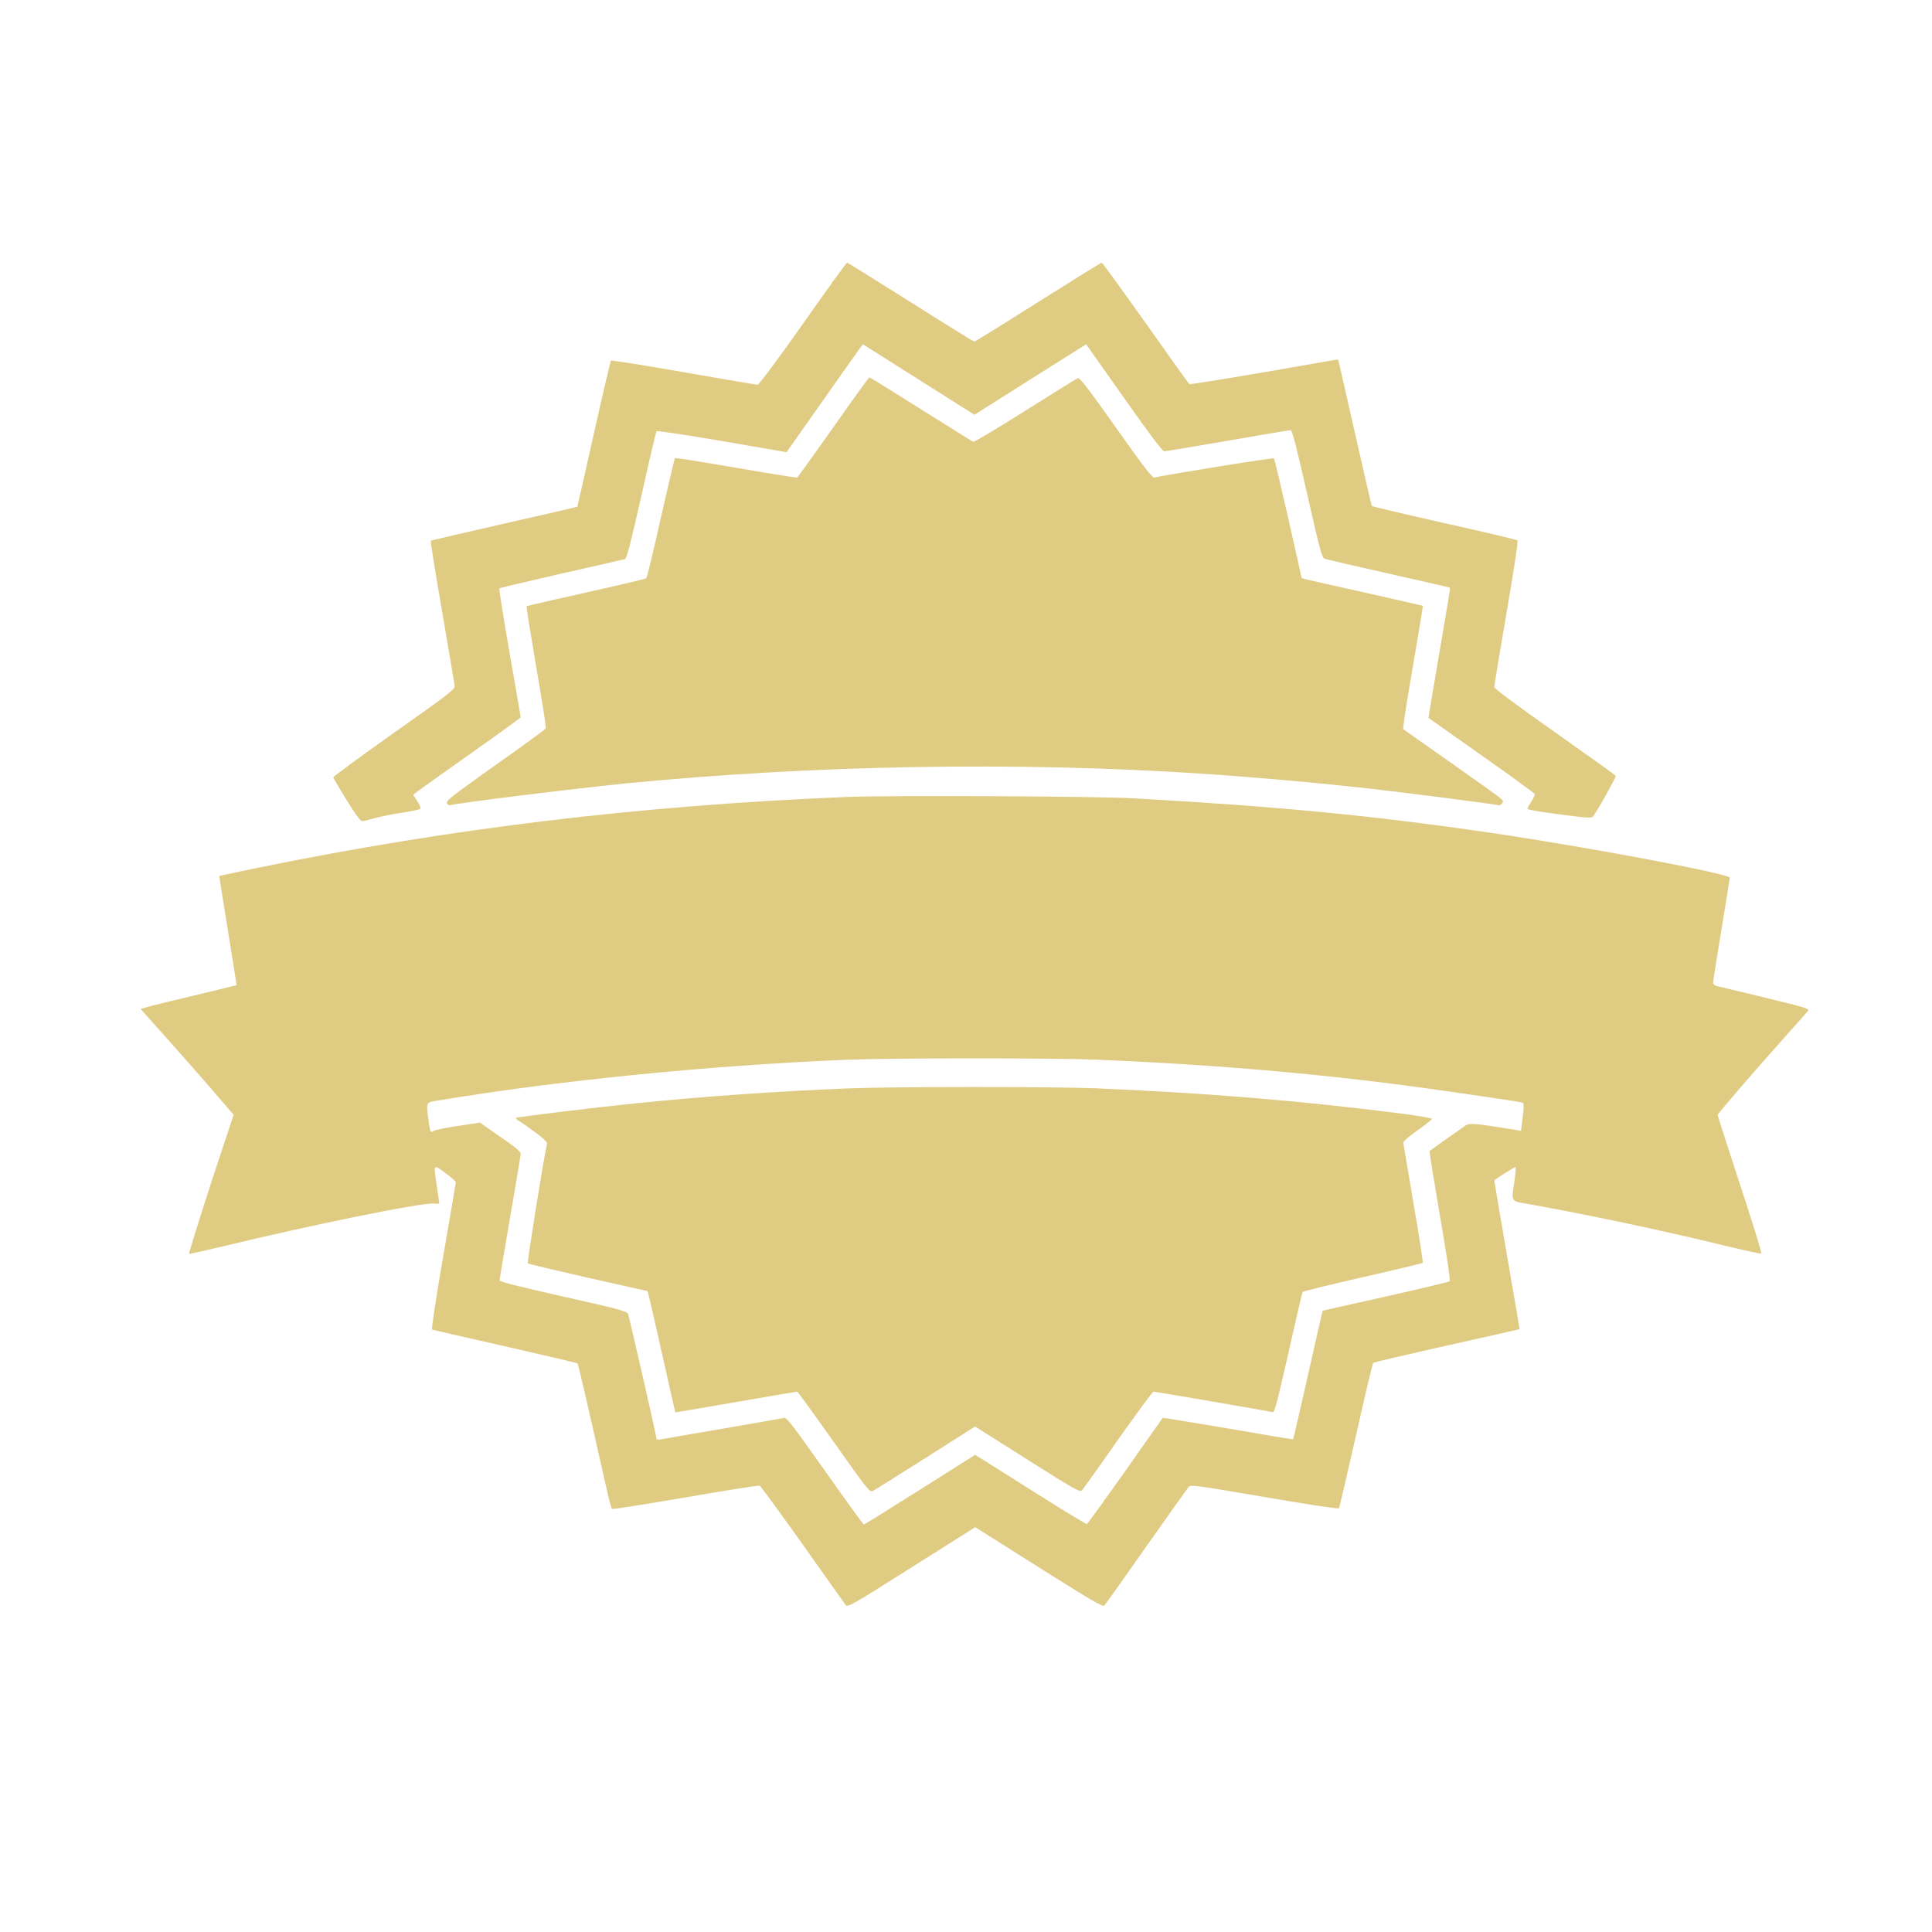
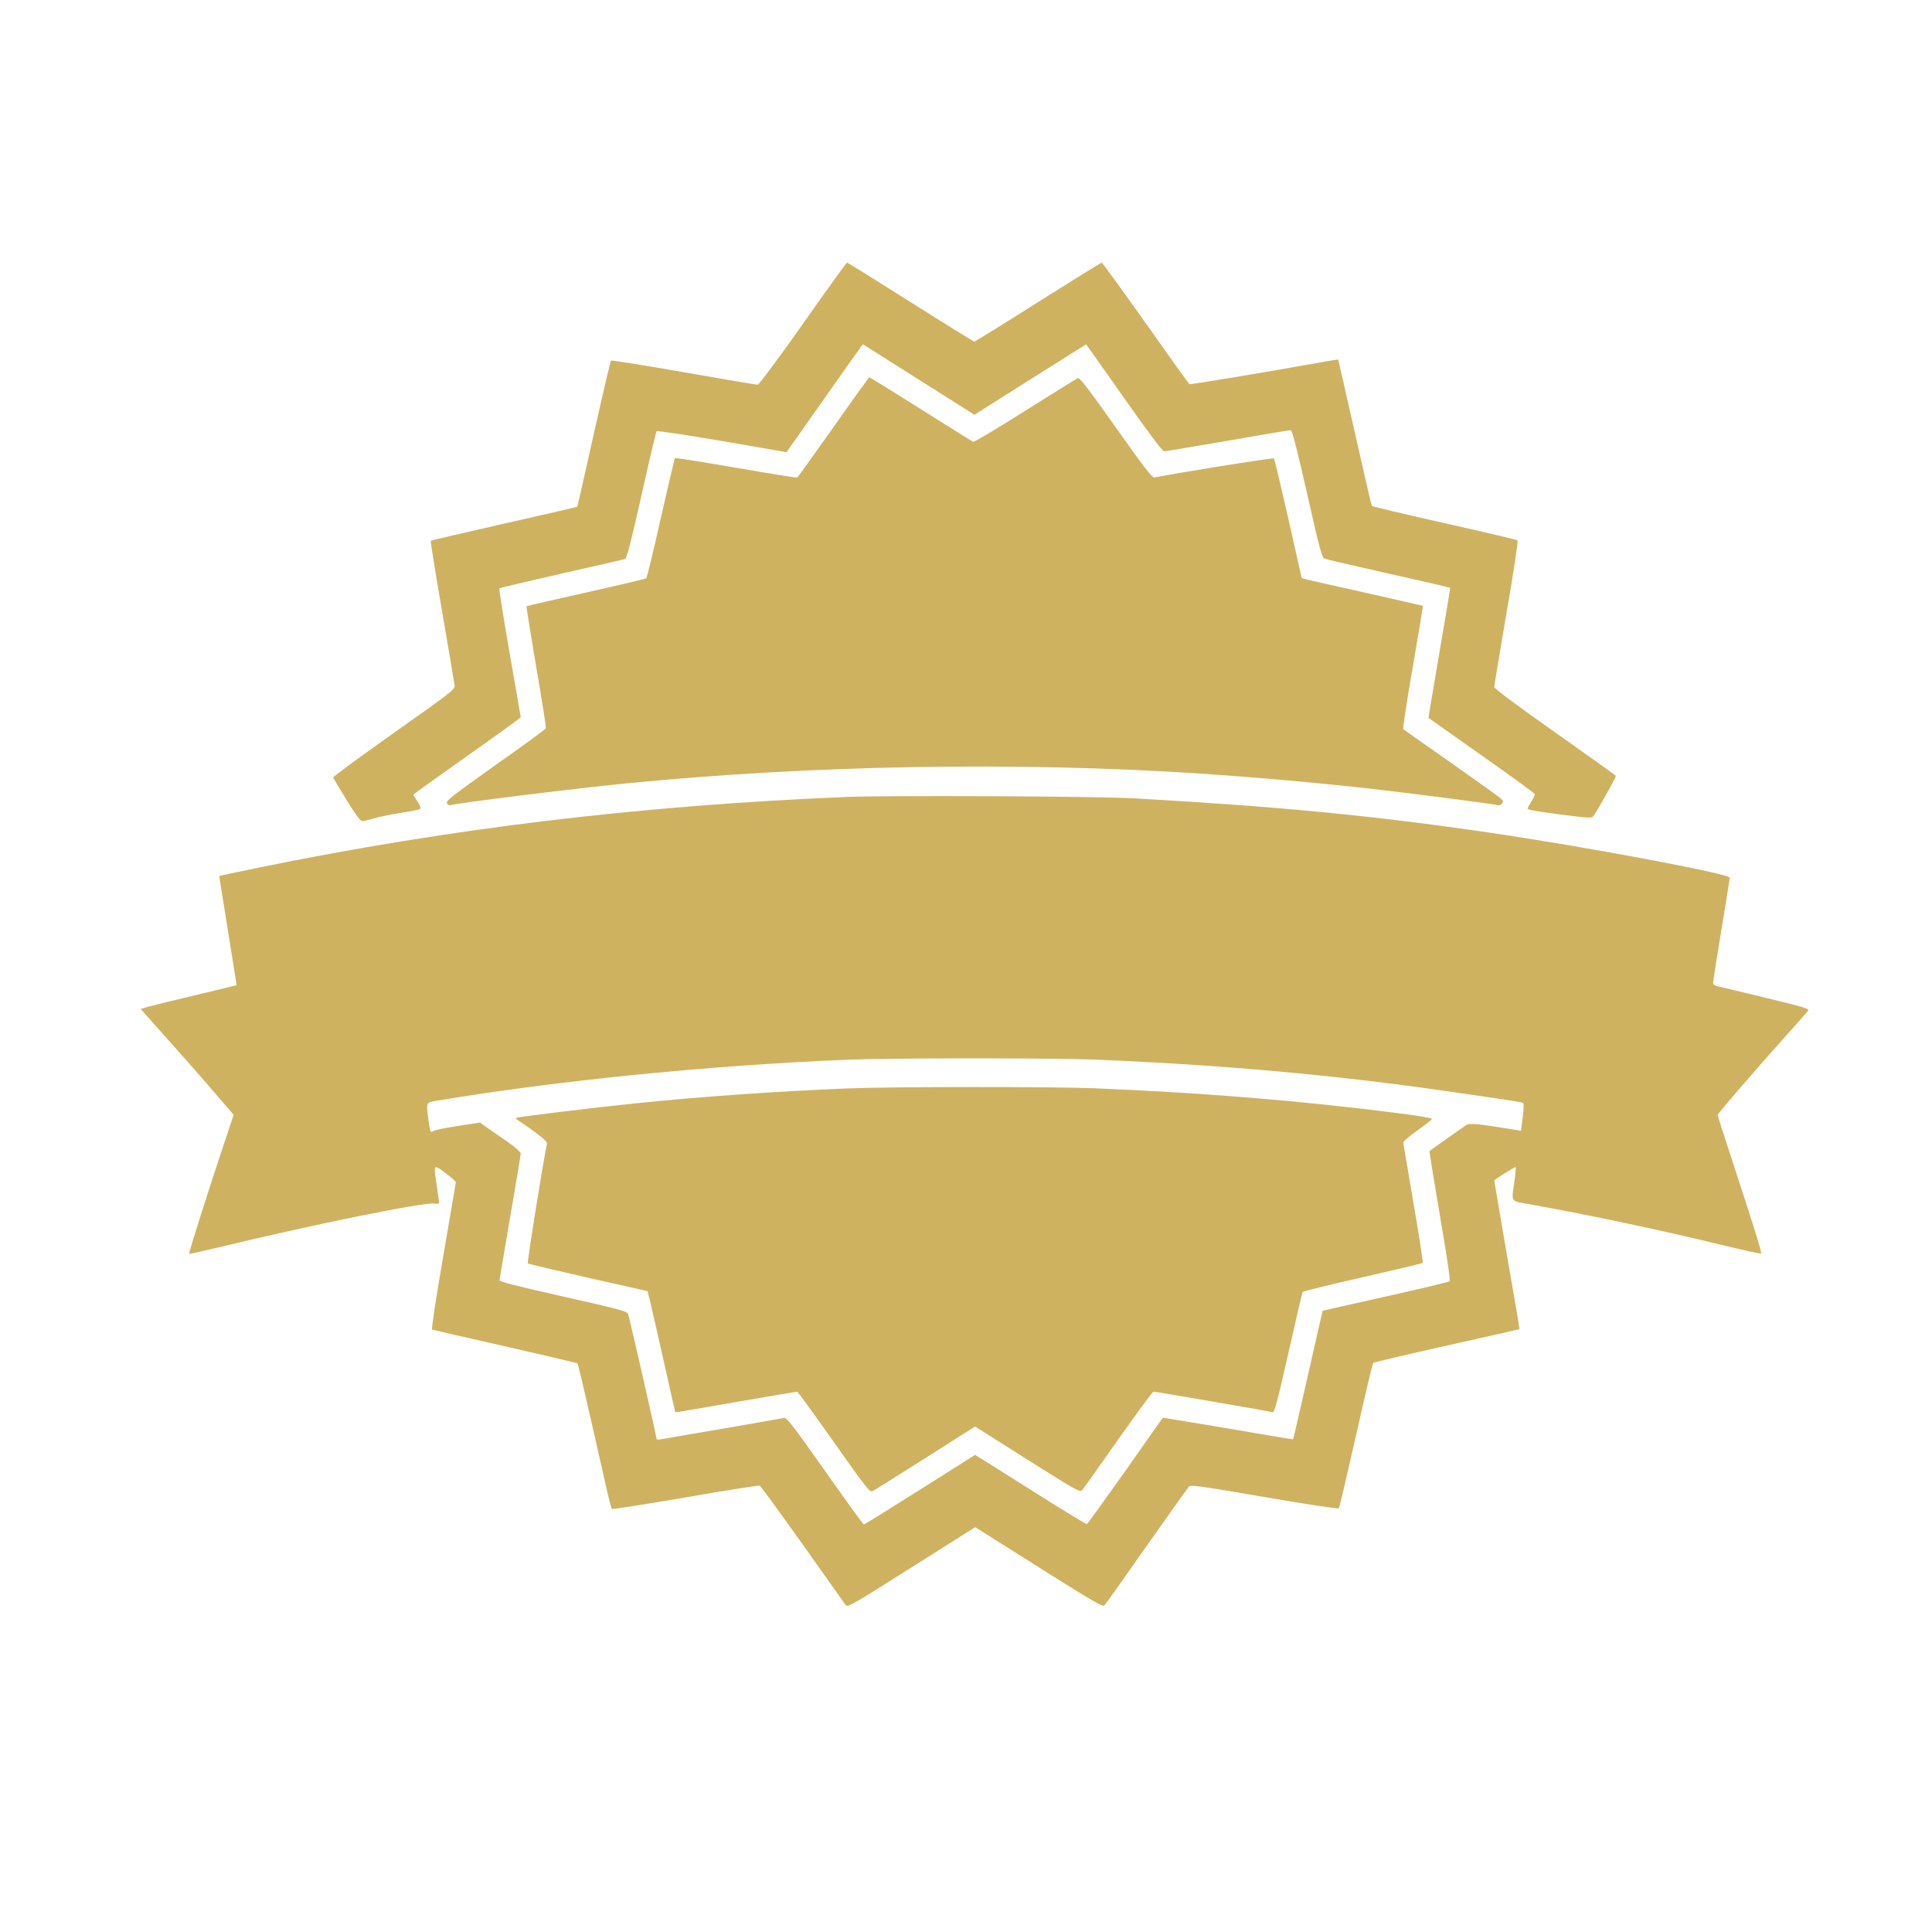
<svg xmlns="http://www.w3.org/2000/svg" version="1.0" width="1280pt" height="1280pt" viewBox="0 0 1280 1280" preserveAspectRatio="xMidYMid meet">
-   <g transform="translate(0,1280) scale(0.1,-0.1)" fill="#e0cb82" stroke="none">
+   <g transform="translate(0,1280) scale(0.1,-0.1)" fill="#cfb260" stroke="none">
    <path d="M5320 10655 c-161 -228 -292 -404 -300 -404 -8 0 -229 37 -490 83 -261 46 -478 80 -482 77 -3 -3 -55 -222 -114 -486 -59 -264 -108 -481 -109 -482 -1 -2 -219 -52 -484 -112 -265 -60 -484 -111 -487 -114 -3 -2 31 -213 75 -468 44 -255 81 -476 83 -491 3 -25 -26 -48 -402 -313 -223 -158 -404 -291 -403 -296 2 -4 41 -71 89 -149 59 -96 91 -140 104 -140 10 0 46 9 81 19 35 10 116 27 179 36 63 10 119 21 124 26 5 5 -2 26 -19 50 l-28 43 23 18 c12 10 172 124 356 254 184 130 334 239 334 242 0 4 -34 196 -74 427 -40 231 -71 423 -67 427 3 3 188 47 411 98 223 50 412 93 421 96 11 3 38 107 109 422 51 229 96 421 100 425 4 4 199 -25 434 -65 l427 -74 236 335 c130 185 244 346 253 358 l17 22 304 -192 c167 -106 334 -211 370 -234 l65 -41 335 212 c184 116 350 221 370 233 l35 22 250 -354 c165 -235 255 -354 267 -355 10 0 199 32 421 70 221 39 409 70 417 70 10 0 38 -108 109 -421 82 -363 98 -423 115 -430 11 -5 202 -49 424 -99 223 -50 406 -92 408 -94 2 -2 -30 -196 -71 -432 -40 -236 -73 -429 -72 -430 0 -1 159 -112 351 -248 193 -136 352 -251 353 -257 2 -5 -8 -28 -22 -49 -14 -22 -26 -43 -26 -48 0 -8 113 -26 329 -52 57 -8 97 -8 102 -3 21 21 158 266 154 273 -3 5 -185 135 -405 290 -251 177 -400 288 -400 298 0 10 36 230 81 490 46 266 78 477 73 482 -5 4 -223 56 -484 114 -261 59 -478 110 -481 114 -3 4 -54 223 -113 487 -60 264 -109 481 -110 482 -2 2 -52 -6 -112 -17 -404 -72 -867 -149 -874 -145 -4 2 -135 185 -290 405 -156 220 -287 400 -291 400 -4 0 -194 -118 -421 -261 -227 -144 -417 -262 -423 -262 -5 0 -196 118 -423 262 -227 143 -416 261 -420 261 -4 0 -136 -182 -292 -405z" />
    <path d="M5522 9970 c-128 -181 -236 -331 -240 -334 -4 -2 -187 27 -406 65 -220 38 -402 67 -404 64 -3 -2 -45 -181 -94 -397 -48 -216 -92 -395 -96 -399 -4 -4 -182 -46 -397 -94 -214 -48 -393 -89 -396 -91 -3 -1 26 -182 63 -400 38 -218 67 -402 64 -409 -2 -7 -153 -117 -335 -245 -284 -202 -328 -236 -320 -251 5 -10 15 -16 22 -14 39 14 799 108 1167 145 1236 121 2584 145 3800 65 363 -24 791 -62 1135 -101 240 -27 823 -102 842 -109 6 -2 17 3 24 11 10 12 9 18 -7 33 -10 10 -158 116 -329 236 -170 119 -313 220 -318 224 -4 4 24 189 63 411 38 222 68 405 67 406 -1 1 -166 39 -367 84 -201 45 -381 85 -400 90 l-36 10 -88 392 c-49 216 -92 397 -96 401 -5 6 -685 -103 -792 -127 -14 -3 -75 77 -254 330 -176 249 -241 334 -252 329 -9 -3 -166 -101 -349 -216 -183 -116 -339 -209 -346 -206 -6 3 -162 100 -346 216 -184 116 -337 211 -341 211 -3 0 -111 -148 -238 -330z" />
    <path d="M5610 7520 c-1364 -56 -2621 -207 -3905 -470 -137 -29 -251 -52 -252 -54 -1 -1 25 -163 57 -361 32 -198 58 -361 57 -362 -2 -1 -127 -32 -279 -68 -153 -36 -295 -71 -317 -78 l-39 -12 165 -185 c91 -102 230 -259 308 -350 l143 -166 -68 -204 c-101 -302 -231 -712 -227 -717 2 -2 98 20 213 47 602 146 1345 297 1412 286 17 -2 32 -2 32 2 0 4 -7 52 -15 107 -23 159 -26 153 55 94 39 -28 70 -56 70 -62 -1 -7 -38 -228 -84 -492 -50 -292 -79 -482 -73 -484 6 -2 223 -52 484 -111 260 -59 476 -110 479 -113 5 -5 60 -241 188 -810 18 -81 36 -150 40 -154 3 -4 222 31 486 76 264 46 486 81 493 78 7 -3 135 -178 284 -388 150 -211 278 -392 285 -402 13 -18 41 -2 436 248 l423 267 76 -48 c42 -26 232 -146 422 -266 273 -172 348 -215 357 -205 7 6 133 183 279 392 147 209 274 387 281 395 12 14 64 7 500 -68 267 -46 490 -80 494 -75 4 4 55 222 114 483 58 261 110 477 114 481 4 3 223 55 487 114 264 59 481 108 482 109 1 1 -36 221 -83 490 -46 269 -84 491 -84 495 0 5 117 79 140 89 4 1 1 -39 -6 -90 -21 -149 -32 -133 109 -158 413 -75 862 -170 1276 -271 134 -32 246 -57 249 -54 6 5 -57 206 -188 605 -55 167 -100 308 -100 313 0 9 230 276 450 522 74 82 141 158 148 167 12 15 -14 23 -275 86 -158 39 -303 73 -320 77 -23 5 -33 12 -33 26 0 10 25 168 55 350 30 182 55 337 55 344 0 26 -958 206 -1595 299 -779 114 -1401 173 -2355 227 -245 14 -1625 20 -1900 9z m1640 -1740 c832 -34 1587 -101 2340 -210 483 -70 494 -72 502 -79 4 -4 3 -46 -4 -95 l-11 -88 -41 7 c-257 42 -299 46 -325 29 -24 -16 -231 -162 -240 -170 -2 -2 29 -195 69 -429 45 -260 70 -429 64 -434 -5 -4 -196 -50 -424 -101 -228 -51 -416 -93 -417 -94 -1 -1 -45 -192 -97 -425 -53 -234 -97 -425 -99 -427 -1 -1 -195 31 -431 72 -237 40 -431 72 -432 71 -1 -1 -113 -159 -248 -352 -136 -192 -251 -351 -255 -353 -4 -1 -151 88 -327 199 -175 111 -340 215 -366 231 l-48 29 -364 -230 c-201 -127 -368 -231 -373 -231 -4 0 -120 160 -258 356 -209 296 -253 354 -270 350 -11 -3 -193 -34 -405 -71 -212 -36 -397 -68 -412 -71 -16 -3 -28 -2 -28 2 0 17 -181 810 -189 829 -8 18 -64 33 -430 115 -310 70 -421 98 -421 108 0 8 32 197 70 419 39 223 70 412 70 421 -1 10 -37 42 -83 74 -45 31 -106 73 -134 93 l-53 38 -147 -23 c-82 -12 -154 -27 -161 -33 -19 -15 -23 -6 -33 70 -16 126 -19 118 64 132 800 133 1794 232 2707 270 286 12 1356 12 1640 1z" />
    <path d="M5620 5589 c-460 -18 -989 -55 -1420 -100 -256 -26 -774 -89 -780 -95 -2 -3 0 -8 6 -12 135 -90 202 -144 198 -159 -23 -102 -133 -788 -127 -793 4 -4 185 -47 401 -96 l392 -88 9 -35 c6 -20 47 -200 92 -401 45 -201 82 -366 83 -367 1 -1 181 29 401 68 220 38 403 69 407 69 3 0 113 -151 243 -335 215 -305 238 -334 256 -324 11 5 168 104 350 219 l329 209 348 -220 c332 -210 348 -218 363 -200 8 10 116 161 238 335 123 174 227 316 233 316 14 0 769 -130 789 -136 13 -3 30 61 105 392 49 217 91 400 94 404 3 5 182 49 398 98 216 49 395 92 398 95 3 3 -24 180 -61 394 -36 213 -67 394 -68 402 -1 8 41 45 93 81 52 37 96 72 97 77 2 5 -92 21 -209 36 -662 85 -1304 137 -2028 167 -279 11 -1338 11 -1630 -1z" />
  </g>
</svg>
